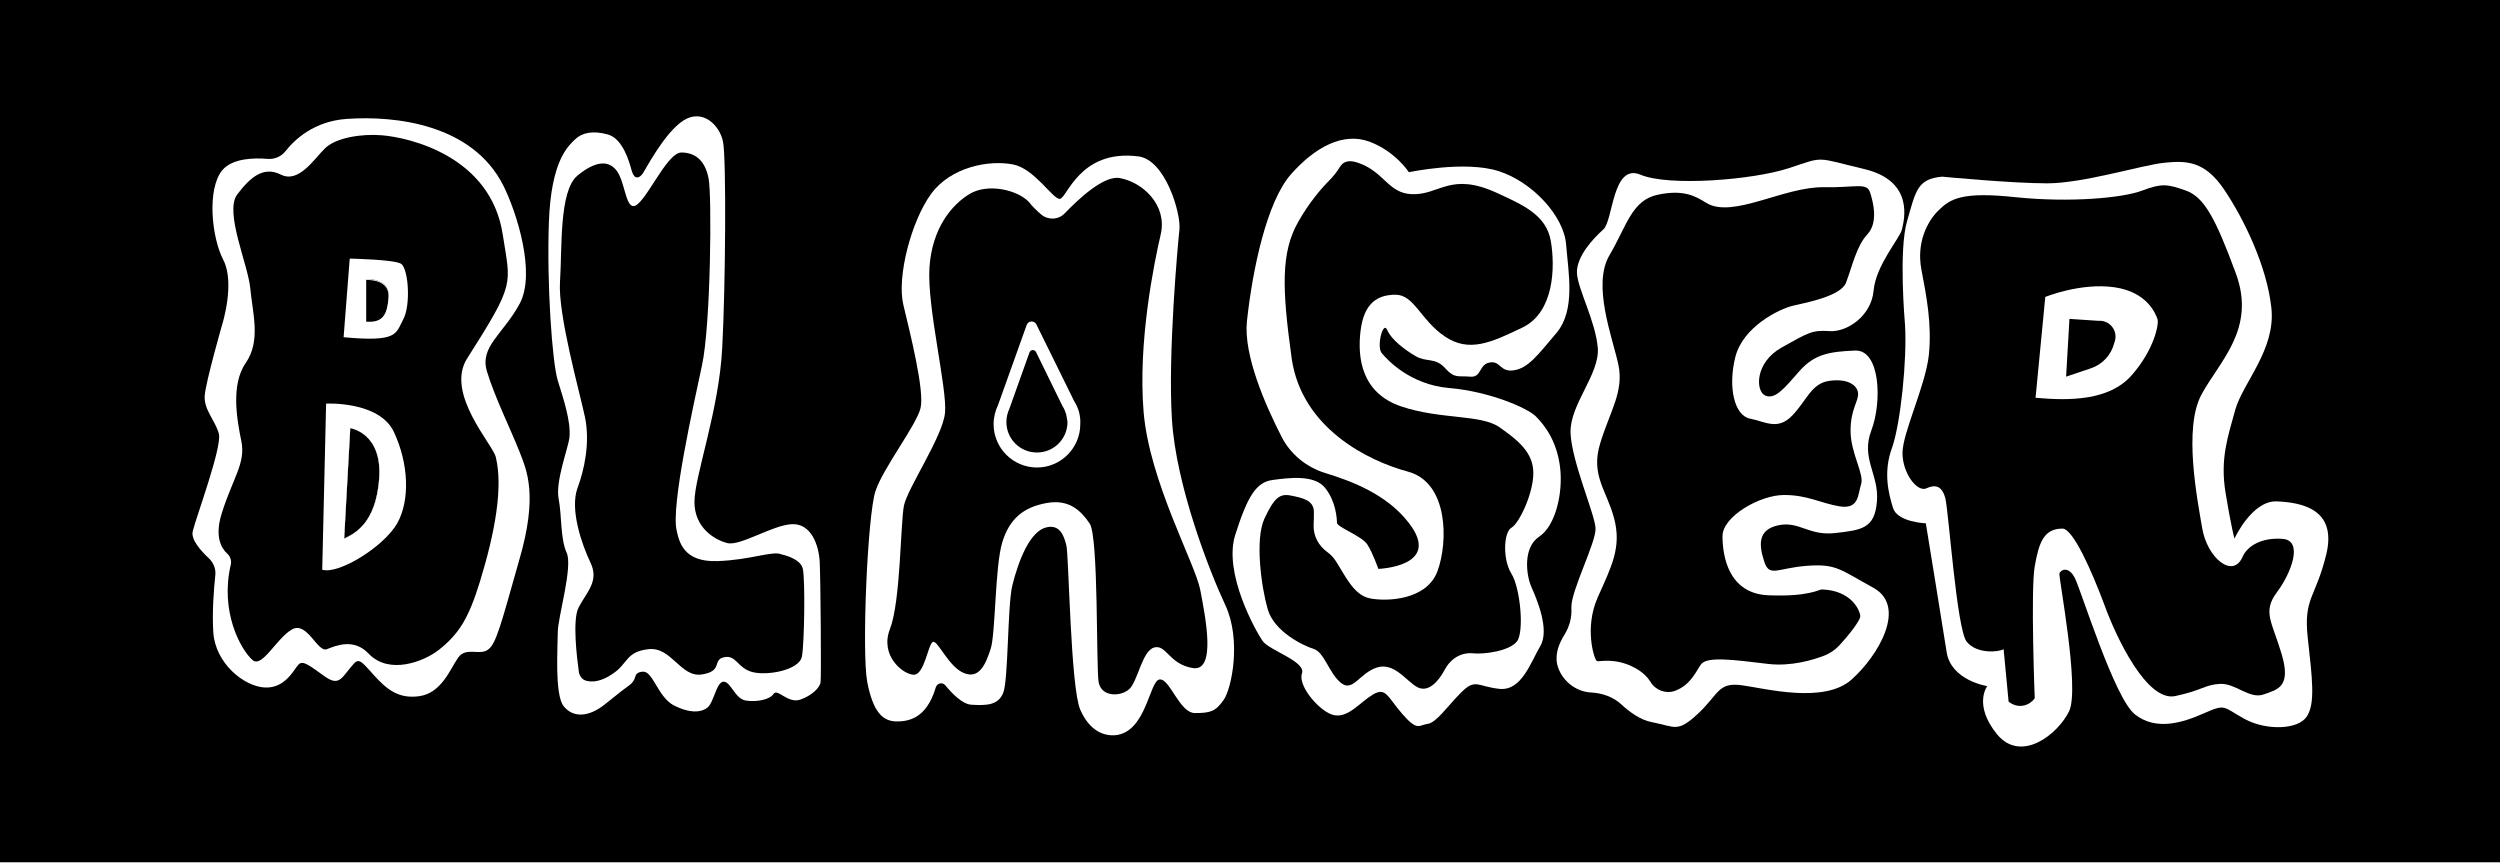
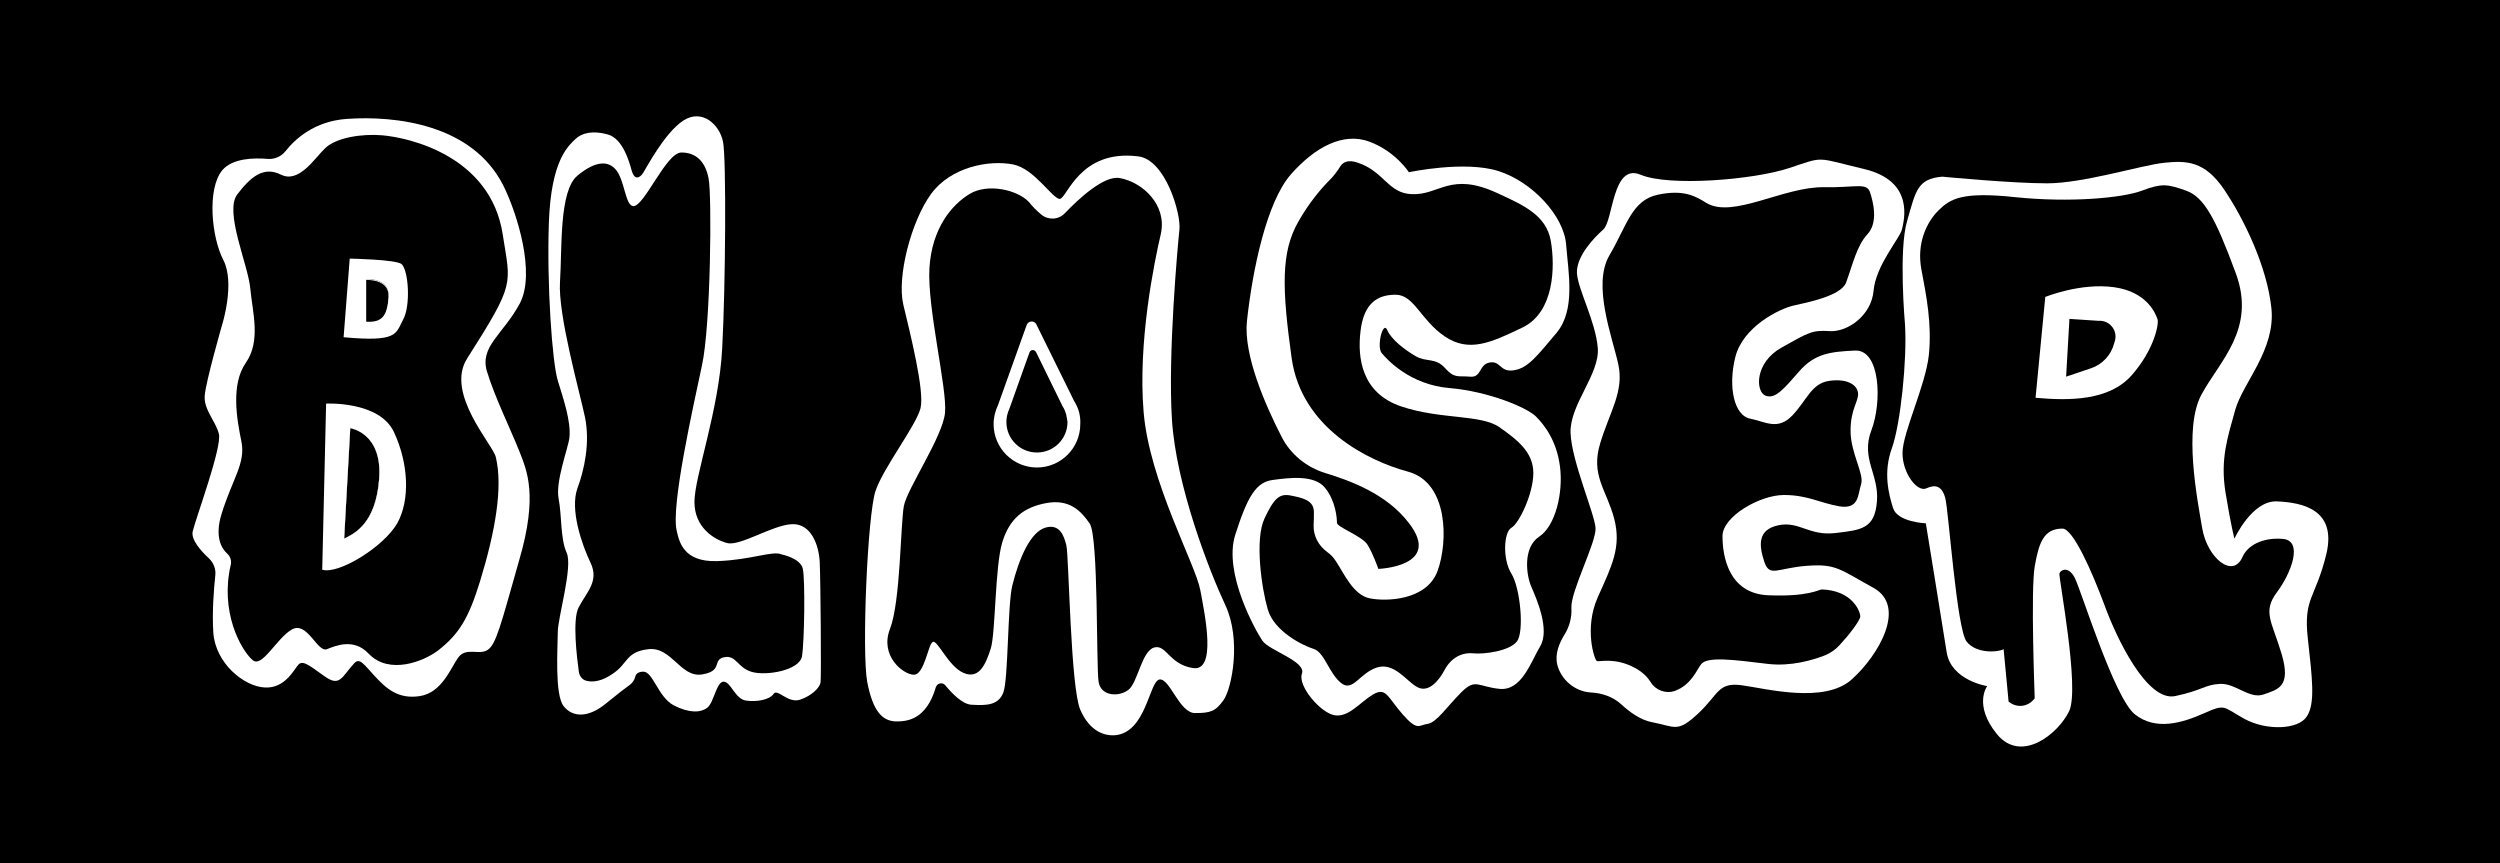
<svg xmlns="http://www.w3.org/2000/svg" version="1.1" id="Blaser_Text" x="0px" y="0px" viewBox="0 0 900 310.4" style="enable-background:new 0 0 900 310.4;" xml:space="preserve">
  <style type="text/css">
	.st0{fill:#FFFFFF;}
</style>
-   <rect y="-2.7" width="902.8" height="313.1" />
+   <rect y="-2.7" width="902.8" height="319.7" />
  <g>
    <path class="st0" d="M819.7,180.5c-9-0.4-15.3,13.4-15.3,13.4s-1.2-4.3-3.2-16.5c-2-12.2,0.8-20.1,3.5-29.9   c2.8-9.8,14.6-21.7,13-36.6c-1.6-15-9.8-31.9-16.9-42.5c-7.1-10.6-13.8-10.6-21.7-9.8S750,66,737,66s-37.8-2.4-37.8-2.4   c-9,0.8-9.5,5.1-12.6,15.8c-3.2,10.6-0.8,37.4-0.8,37.4c0.8,12.6-1.6,35.8-4.7,44.5c-3.2,8.7-1.2,16.5,0.4,21.6s11.8,5.5,11.8,5.5   s5.9,36.2,7.5,46.4c1.6,10.2,14.6,12.2,14.6,12.2s-5.1,6.7,3.5,17.3c8.7,10.6,22,0,26-8.3c3.9-8.3-3.9-48.4-3.5-49.6   c0.4-1.2,3.2-2.8,5.5,1.6s14.2,43.3,21.7,49.2c7.5,5.9,16.9,3.1,24.8-0.4c7.9-3.5,6.7-2.4,14.6,2c7.9,4.3,19.3,3.9,22.4-0.8   c3.2-4.7,2-13.8,0.4-28.3c-1.6-14.6,2.8-14.2,6.7-30.3C841.3,183.3,828.7,180.9,819.7,180.5L819.7,180.5z M767.7,134.7   c-8.3,9.4-23,9.4-35.4,8.3l3.5-37.2c0,0,13-5.3,25.4-3.5s15.3,10,15.9,11.8S776,125.2,767.7,134.7L767.7,134.7z" />
    <path d="M819.7,213.2c5.3-7.1,9.5-18.6,2.1-19.2s-12.7,2.4-14.5,6.5c-3.5,8-12.7,0.3-14.5-10.3s-6.8-36-0.3-48.1   c6.5-12.1,19.8-23.6,12.4-43.7s-11.5-27.5-18-29.8s-8.6-2.7-15.7,0s-26,4.4-45.5,2.4c-19.5-2.1-23.6,0.6-27.8,4.7s-8,11.8-6.2,21.3   s3.8,19.5,2.7,30.7c-1.2,11.2-9.5,28.1-9.5,35.4s5.3,14.2,8.6,12.7c3.2-1.5,5.6-0.9,6.8,3.5s4.1,47.2,7.7,51.7s11.5,3.8,13.3,2.7   l1.8,18.9l0.6,0.4c2.5,1.8,6,1.4,8.1-0.8l0.7-0.8c0,0-1.5-39,0-47.5s3.2-13.6,10-13.6c3.8,0,10.6,15.4,15.1,27.5   c4.4,12.1,15.3,34.8,25.4,32.8c10-2.1,10.6-4.1,16.2-4.4c5.6-0.3,10.6,5.6,15.7,3.8s10-2.7,6.5-14.5S814.4,220.3,819.7,213.2   L819.7,213.2z M761.8,122.2l-0.3,1.1c-1.1,4.3-4.3,7.8-8.6,9.2l-9.2,3.1l1.2-21.3l10.7,0.7C759.7,114.5,762.9,118.3,761.8,122.2   L761.8,122.2z" />
    <path class="st0" d="M187.1,162.8c-3.2-8.1-9.1-20.1-11.8-29.1s5.9-13.4,11.8-24.4c5.9-11-1.1-32.9-5.9-42.5   c-11.2-22.2-39-25.2-56.3-24c-11.8,0.8-18.8,7.4-22.1,11.6c-1.6,2-4,3-6.5,2.8c-4.8-0.4-12.6-0.3-16.3,4.1   c-5.5,6.7-3.9,24,0.4,32.3S80,116.8,80,116.8s-5.9,20.5-6.3,25.6s3.9,9.1,5.1,13.8s-8.3,30.3-9.4,35c-0.8,3,3,7.2,5.8,9.8   c1.7,1.6,2.6,3.9,2.3,6.2c-0.5,4.8-1.2,13.2-0.7,20.6c0.8,11,11,19.3,18.5,19.7c7.5,0.4,10.6-6.7,12.2-8.3s3.9,0.4,9.4,4.3   c5.5,3.9,6.1,0.2,10.6-4.7c2-2.2,3.5,0.4,7.5,4.7s8.3,8.3,16.1,7.1c7.9-1.2,11-9.8,13.8-13.8s7.5-0.8,10.6-2.8   c3.1-2,4.7-8.7,11.4-32.3C193.8,178.2,189.6,169.3,187.1,162.8L187.1,162.8z M136.5,172.3c-1.2,16.5-9.2,19.9-12.6,21.6l2.2-39.8   C126.1,154.2,137.7,155.7,136.5,172.3z M131.8,116.1v-15.3c0,0,8.5-0.6,8.1,6.3S137.7,116.5,131.8,116.1z" />
    <path d="M168.2,129c17.5-27.5,15.6-26.3,12.8-44.5c-4.3-28.4-33.8-35-43.5-35.8c-7.2-0.6-16.5,0.8-20.5,4.7s-9.4,12.6-15.8,9.5   c-6.3-3.2-11,0.8-15.8,7.1c-4.7,6.3,3.9,25.2,4.7,33.8c0.8,8.7,3.9,18.9-1.6,26.8s-3.2,20.5-1.6,28.3c1.6,7.9-3.2,13.4-7.1,26   c-2.6,8.3-0.1,12.5,2,14.4c1.1,1,1.6,2.5,1.3,3.9c-4,16.9,3.5,30.6,7.8,34.4c3.4,3.1,8.7-7.9,14.2-11c5.5-3.1,9.2,8.5,12.6,7.1   c3.1-1.2,9.6-4.1,15,1.6c7.4,7.8,19.9,2.8,25.1-1.2c7.5-5.9,10.9-11.5,15-24.8c5.5-17.9,8.3-33.9,5.7-44.7   C177.6,160.2,160.1,141.6,168.2,129L168.2,129z M136.5,172.3c-1.2,16.5-9.2,19.9-12.6,21.6l2.2-39.8   C126.1,154.2,137.7,155.7,136.5,172.3z M131.8,115.8v-15.3c0,0,8.5-0.6,8.1,6.3S137.7,116.2,131.8,115.8z" />
    <path class="st0" d="M141.8,155.5c-5.3-11.2-24.4-10.2-24.4-10.2l-1.4,59.8c5.9,1.8,22.2-8.3,27-16.7   C147.7,180,147.1,166.8,141.8,155.5L141.8,155.5z M136.5,172.3c-1.2,16.5-9.2,19.9-12.6,21.6l2.2-39.8   C126.1,154.2,137.7,155.7,136.5,172.3z" />
    <path class="st0" d="M144.6,95.1c-1.9-1.7-18.7-2-18.7-2l-2.2,28.3c19.5,1.8,18.7-1.2,21.4-6.3C147.9,110.1,147.1,97.5,144.6,95.1   L144.6,95.1z M131.8,115.8v-15.3c0,0,8.5-0.6,8.1,6.3C139.4,113.6,137.7,116.2,131.8,115.8L131.8,115.8z" />
    <g>
      <path class="st0" d="M226.8,246.5c0.9-0.7,1.6-1.7,1.9-2.9c0.2-0.9,1-1.8,2.9-1.8c3.5,0,5.3,9.1,10.9,12.1    c5.6,2.9,9.7,2.7,12.1,0.9s3.3-9.4,5.9-9.4s4.1,6.2,8,6.8s8.6-0.3,10-2.4s5,3.5,9.5,2.1c4.4-1.5,7.1-4.4,7.4-6.2s0-37.5-0.3-43.4    s-3-13.9-10-13.6s-18.6,8-23.3,6.8s-11.8-5.6-11.8-14.8s8.9-33.1,10-55.5c1.2-22.4,1.5-67.9,0.3-74.1S252.8,39,246,43.4    s-13.6,17.6-14.5,18.9c-1.4,2.1-3.2,2.4-4.1-0.9s-3.2-11.5-8.6-13s-9.4-0.6-11.8,1.8s-8.6,7.4-9.4,29.8s1.2,50.5,3.2,57    s4.8,14.7,4.2,20.5c-0.4,3.7-5.1,15.8-3.9,22s0.6,14.5,2.9,19.5s-3.2,23.3-3.2,28.6s-1.2,22.4,2.1,26.6s8.9,4.1,14.8-0.6l5.9-4.7    L226.8,246.5L226.8,246.5z" />
      <path d="M211.2,245.1c-1.5-0.3-2.5-1.6-2.8-3.1c-0.7-5.1-2.4-18.9-0.1-23.3c2.8-5.5,7.5-9.4,4.3-16.1s-7.5-19.2-4.7-26.9    c2.4-6.4,4.6-16.2,2.7-25.5c-1.9-9-9.8-37-9-48.8s-0.4-32.7,6.3-38.2s11.4-5.5,14.2-1.6s3.1,12.5,5.9,12.6    c4,0.1,11.8-19.3,17.3-19.3s8.7,3.5,9.8,9.4c1.2,5.9,0.8,52.8-2.4,67.3c-3.1,14.6-11.2,50.5-9.1,59.4c0.9,4,2.4,11.4,14.6,11    c12.2-0.4,20.1-3.9,23.2-2.4c0,0,6.7,1.3,7.6,5.1s0.6,26.6-0.3,31.6s-12.7,7.1-18,5.6s-5.6-6.2-10-5.3s-0.3,5-8,6.2    c-7.7,1.2-10.9-10-19.2-9.1s-7.4,5.3-13,8.9C216.8,245.2,213.5,245.7,211.2,245.1L211.2,245.1z" />
    </g>
    <path class="st0" d="M336.9,247.4c0.5-1.5,2.4-1.9,3.4-0.7c2.4,2.9,6.1,6.8,9.4,7c5.3,0.3,9.7,0.3,11.5-4.4s1.5-31,3.2-38.4   c2.4-9.7,6.5-19.5,12.1-21c4.9-1.3,6.5,2.7,7.4,6.5s1.5,51.1,5,59.1c3.5,8,8.8,9.4,12.4,9.2c11.5-0.9,12.4-19.8,16.2-20.1   c3.7-0.3,7.1,12.1,12.7,12.1s7.4-0.6,10.3-4.7s6.5-21.6,0.6-34.2s-17.7-43.1-19.2-66.7c-1.5-23.6,2.1-62.9,2.7-68.5   s-5-25.1-14.8-26.3c-21.3-2.7-25.7,15.3-28.3,15.3s-9.1-10.9-16.8-12.4c-8.7-1.7-22.4,0.9-29.5,10.6s-12.4,29.8-10,39.9   s7.7,31,6.2,37.2s-13.3,21.3-16.2,29.8s-5,57.9-3,68.8c2.1,10.9,5.6,13.9,10,14.2C326.2,259.8,333.4,259.4,336.9,247.4L336.9,247.4   z" />
    <path d="M374.8,77.2c2.5,2.1,6.2,2,8.5-0.4c5.1-5.3,14.1-13.7,19.8-12.7c8.3,1.5,17.1,9.7,14.8,20.1c-2.4,10.3-8.3,39-6.2,64.1   s18.6,54.6,20.4,64.1s5.9,29.5-2.7,28.1s-9.5-8.6-13.9-7.4s-5.9,12.4-9.1,15.1s-10,2.7-10.9-2.7s0-52.3-3.2-57s-7.4-8.9-15.6-7.4   s-13.3,5.6-15.9,14.2s-2.4,32.5-4.1,38.1c-1.8,5.6-4.1,11.2-9.7,8.9s-9.5-12.1-11.2-11.2s-3,11.8-6.8,11.8s-12.4-6.8-8.6-16.5   s3.8-38.1,5-44.3s13.9-24.8,14.8-33.4s-6.5-38.1-5.6-52.3s8-22.7,14.5-26.6s17.1-1.5,21.3,2.9C371.6,74.3,373.3,75.9,374.8,77.2   L374.8,77.2z" />
    <path class="st0" d="M388.5,148.5c-0.4-1.5-1-2.8-1.8-4.1l-13.6-27.6c-0.7-1.5-2.9-1.4-3.5,0.2l-10.3,28.8c-1,2.1-1.6,4.4-1.6,6.9   c0,8.6,7,15.6,15.6,15.6s15.6-7,15.6-15.6C389,151.2,388.8,149.8,388.5,148.5L388.5,148.5z" />
    <path d="M383.8,149.1c-0.3-1-0.7-2-1.3-2.9l-9.5-19.4c-0.5-1.1-2-1-2.4,0.1l-7.2,20.2c-0.7,1.5-1.1,3.1-1.1,4.8c0,6.1,4.9,11,11,11   s11-4.9,11-11C384.2,151.1,384,150.1,383.8,149.1L383.8,149.1z" />
    <path class="st0" d="M477.1,170.3c-6.8-2.1-12.6-6.8-15.8-13.2c-5.7-11.1-13.7-29.3-12.4-41.5c2-18.5,7.1-42.9,15.8-52.8   s18.9-15.3,28.3-11.8s14.2,11,14.2,11s20.1-4.3,32.3-0.4S563,77.8,563.8,88s3.5,23.6-3.5,31.9s-10.2,12.6-15.3,13.4   c-5.1,0.8-4.7-3.5-8.7-2.8s-2.8,5.5-7.1,5.1s-5.5,0.8-9-3.1s-6.7-2-10.6-4.3s-8.7-5.9-10.2-9.4s-3.9,5.9-2,8.3   c2,2.4,10.2,11.4,24.4,12.6c14.2,1.2,28,7.1,31.1,10.2s7.5,8.7,8.7,18.1s-1.6,21.3-7.5,25.2c-5.9,3.9-4.7,13.8-2.8,18.1   s6.7,15.4,3.2,21.3c-3.5,5.9-6.7,16.1-14.6,15.4c-7.9-0.8-8.7-3.9-13.8,1.2s-9,11-12.2,11.4c-3.1,0.4-3.5,2.8-9-3.5   c-5.5-6.3-5.9-9.8-10.6-7.1c-4.7,2.8-8.7,8.3-13.8,7.5c-5.1-0.8-13.4-10.6-11.8-15s-11.8-8.3-14.2-11.8s-14.2-24.4-9.8-38.2   s7.5-18.9,13.4-19.7s15-2,18.9,2.8s4.3,11,4.3,12.6s9,4.7,11,7.9s3.9,8.7,3.9,8.7s23.2-0.8,11-16.5   C499.3,177.9,486.3,173.1,477.1,170.3L477.1,170.3z" />
    <path d="M478.6,64.9c1.5-1.5,2.8-3.2,3.9-5c1-1.5,2.7-2.5,6.1-1.4c9.8,3.2,11,11.1,19.7,11.4c9.9,0.4,13.8-8.2,30.7-0.4   c9.3,4.3,17.7,7.9,19.3,17.3s1.2,25.6-10.2,31.1s-19.3,9.1-28,3.2s-11-15-17.7-15s-11.4,3.2-12.6,13s0.4,22.4,14.6,27.2   s28.7,2.8,35.4,7.5s12.2,9.1,12.2,16.5s-5.1,18.1-7.9,19.7s-3.2,11.4,0,16.5c3.2,5.1,4.7,20.9,2,24.4s-11.8,4.7-15.8,4.3   s-7.9,1.6-10.2,5.9s-5.9,8.3-9.8,6.3c-3.9-2-8.3-9.1-14.6-7.1c-6.3,2-8.7,9.1-13,5.5c-4.3-3.5-5.9-11-9.8-12.2s-14.2-6.3-16.5-14.2   s-4.7-25.2-1.2-32.7s5.5-9.1,9.5-8.3s8.3,1.6,8.3,5.9c0,1.4,0,3.1-0.1,4.8c-0.1,3.9,1.8,7.4,5,9.7c1.1,0.8,2.1,1.8,3,3.2   c3.1,4.7,6.3,12.2,12.2,13.4s20.5,0.8,24.4-9.8s3.9-31.9-10.6-35.8S468.6,154.1,465,129c-3.5-25.2-3.9-38.2,2.4-49.2   C471.3,72.9,475.7,67.8,478.6,64.9L478.6,64.9z" />
    <path class="st0" d="M572.8,249.3c4,0.2,8,1.6,10.9,4.3s7,5.7,11.1,6.4c8.3,1.6,9,3.9,16.5-3.1s7.1-11.4,15.8-10.2   c8.7,1.2,29.5,6.7,39.4-2c9.8-8.7,20.1-26.4,7.9-33.1c-12.2-6.7-13.4-8.7-24-7.9c-10.6,0.8-13.4,4.3-15.3-1.6s-2.4-11.4,5.1-13   s11,3.9,20.5,2.8s14.2-1.6,15-11.4s-5.9-15.4-2-25.6c3.9-10.2,3.2-29.1-5.9-28.7s-14.6,1.2-20.1,7.5s-8.7,10.2-12.2,8.7   s-3.9-11.8,5.9-17.3s11-6.3,17.3-5.9s15-5.5,15.8-14.6s9.5-18.9,10.2-22s4.7-17.3-13.4-21.7c-18.1-4.3-14.2-4.7-27.2-0.4   s-43.3,6.7-53.5,2.4s-9.8,16.5-13.4,19.7s-9.8,9.8-9.5,15.8c0.4,5.9,6.7,17.3,7.5,26.8s-10.2,20.5-9.8,30.7s8.7,29.1,9,34.2   s-9,22.8-8.7,28.7v0.1c0.2,3.4-0.7,6.7-2.5,9.6s-3.5,6.8-2.6,10.7C561.9,244.6,566.9,249,572.8,249.3L572.8,249.3z" />
    <path d="M603,248.7c-3.3,1.2-7-0.2-8.8-3.2c-1-1.6-2.7-3.5-5.7-5.1c-7.1-3.8-12.7-2.1-13.6-2.4s-4.7-11.8,0.3-23   c5-11.2,8.6-18,5.9-28.3s-8.6-15.6-5-27.2c3.5-11.5,8.6-18.6,6.5-28.3s-9.5-28.6-3.2-39.3s8-19.8,17.4-21.8s13.7,0.6,17.4,2.9   c9.5,5.9,28-5.9,42.5-5.6c11.2,0.2,15.3-1.8,16.5,1.8s3,10.9-0.9,15.1s-5.3,10.9-7.7,17.4c-1.8,4.8-13.6,7.1-18.9,8.3   s-18.3,7.7-21,18.6s-0.3,21,5.3,22.1s10,4.4,15.3-1.2s6.8-11.5,13.3-12.4s10,1.5,10.3,4.4s-2.7,5.6-2.7,13.6s5,15.6,3.8,19.2   s-0.6,9.1-7.7,8c-7.1-1.2-11.5-4.1-20.1-4.1s-22.1,7.7-22.1,14.8s2.1,20.7,16.5,21.3s18.3-2.1,19.2-2.1c10.8,0.3,13.9,7.7,13.9,9.7   c0,1.5-4.4,7.1-7.6,10.5c-1.5,1.6-3.3,2.8-5.3,3.6c-4.2,1.6-12,4-20.4,3c-12.4-1.5-21.5-2.7-23.9,0   C610.9,240.9,609,246.5,603,248.7L603,248.7z" />
    <path class="st0" d="M776.7,114.9c-0.6-1.7-3.5-9.8-15.6-11.5s-24.8,3.5-24.8,3.5l-3.5,36.3c12.1,1.1,26.5,1.1,34.6-8.1   S777.3,116.6,776.7,114.9L776.7,114.9z M761.4,122.6l-0.3,1c-1.1,4.2-4.2,7.6-8.4,9l-8.9,3l1.2-20.8l10.5,0.7   C759.3,115.2,762.4,118.8,761.4,122.6L761.4,122.6z" />
  </g>
</svg>
